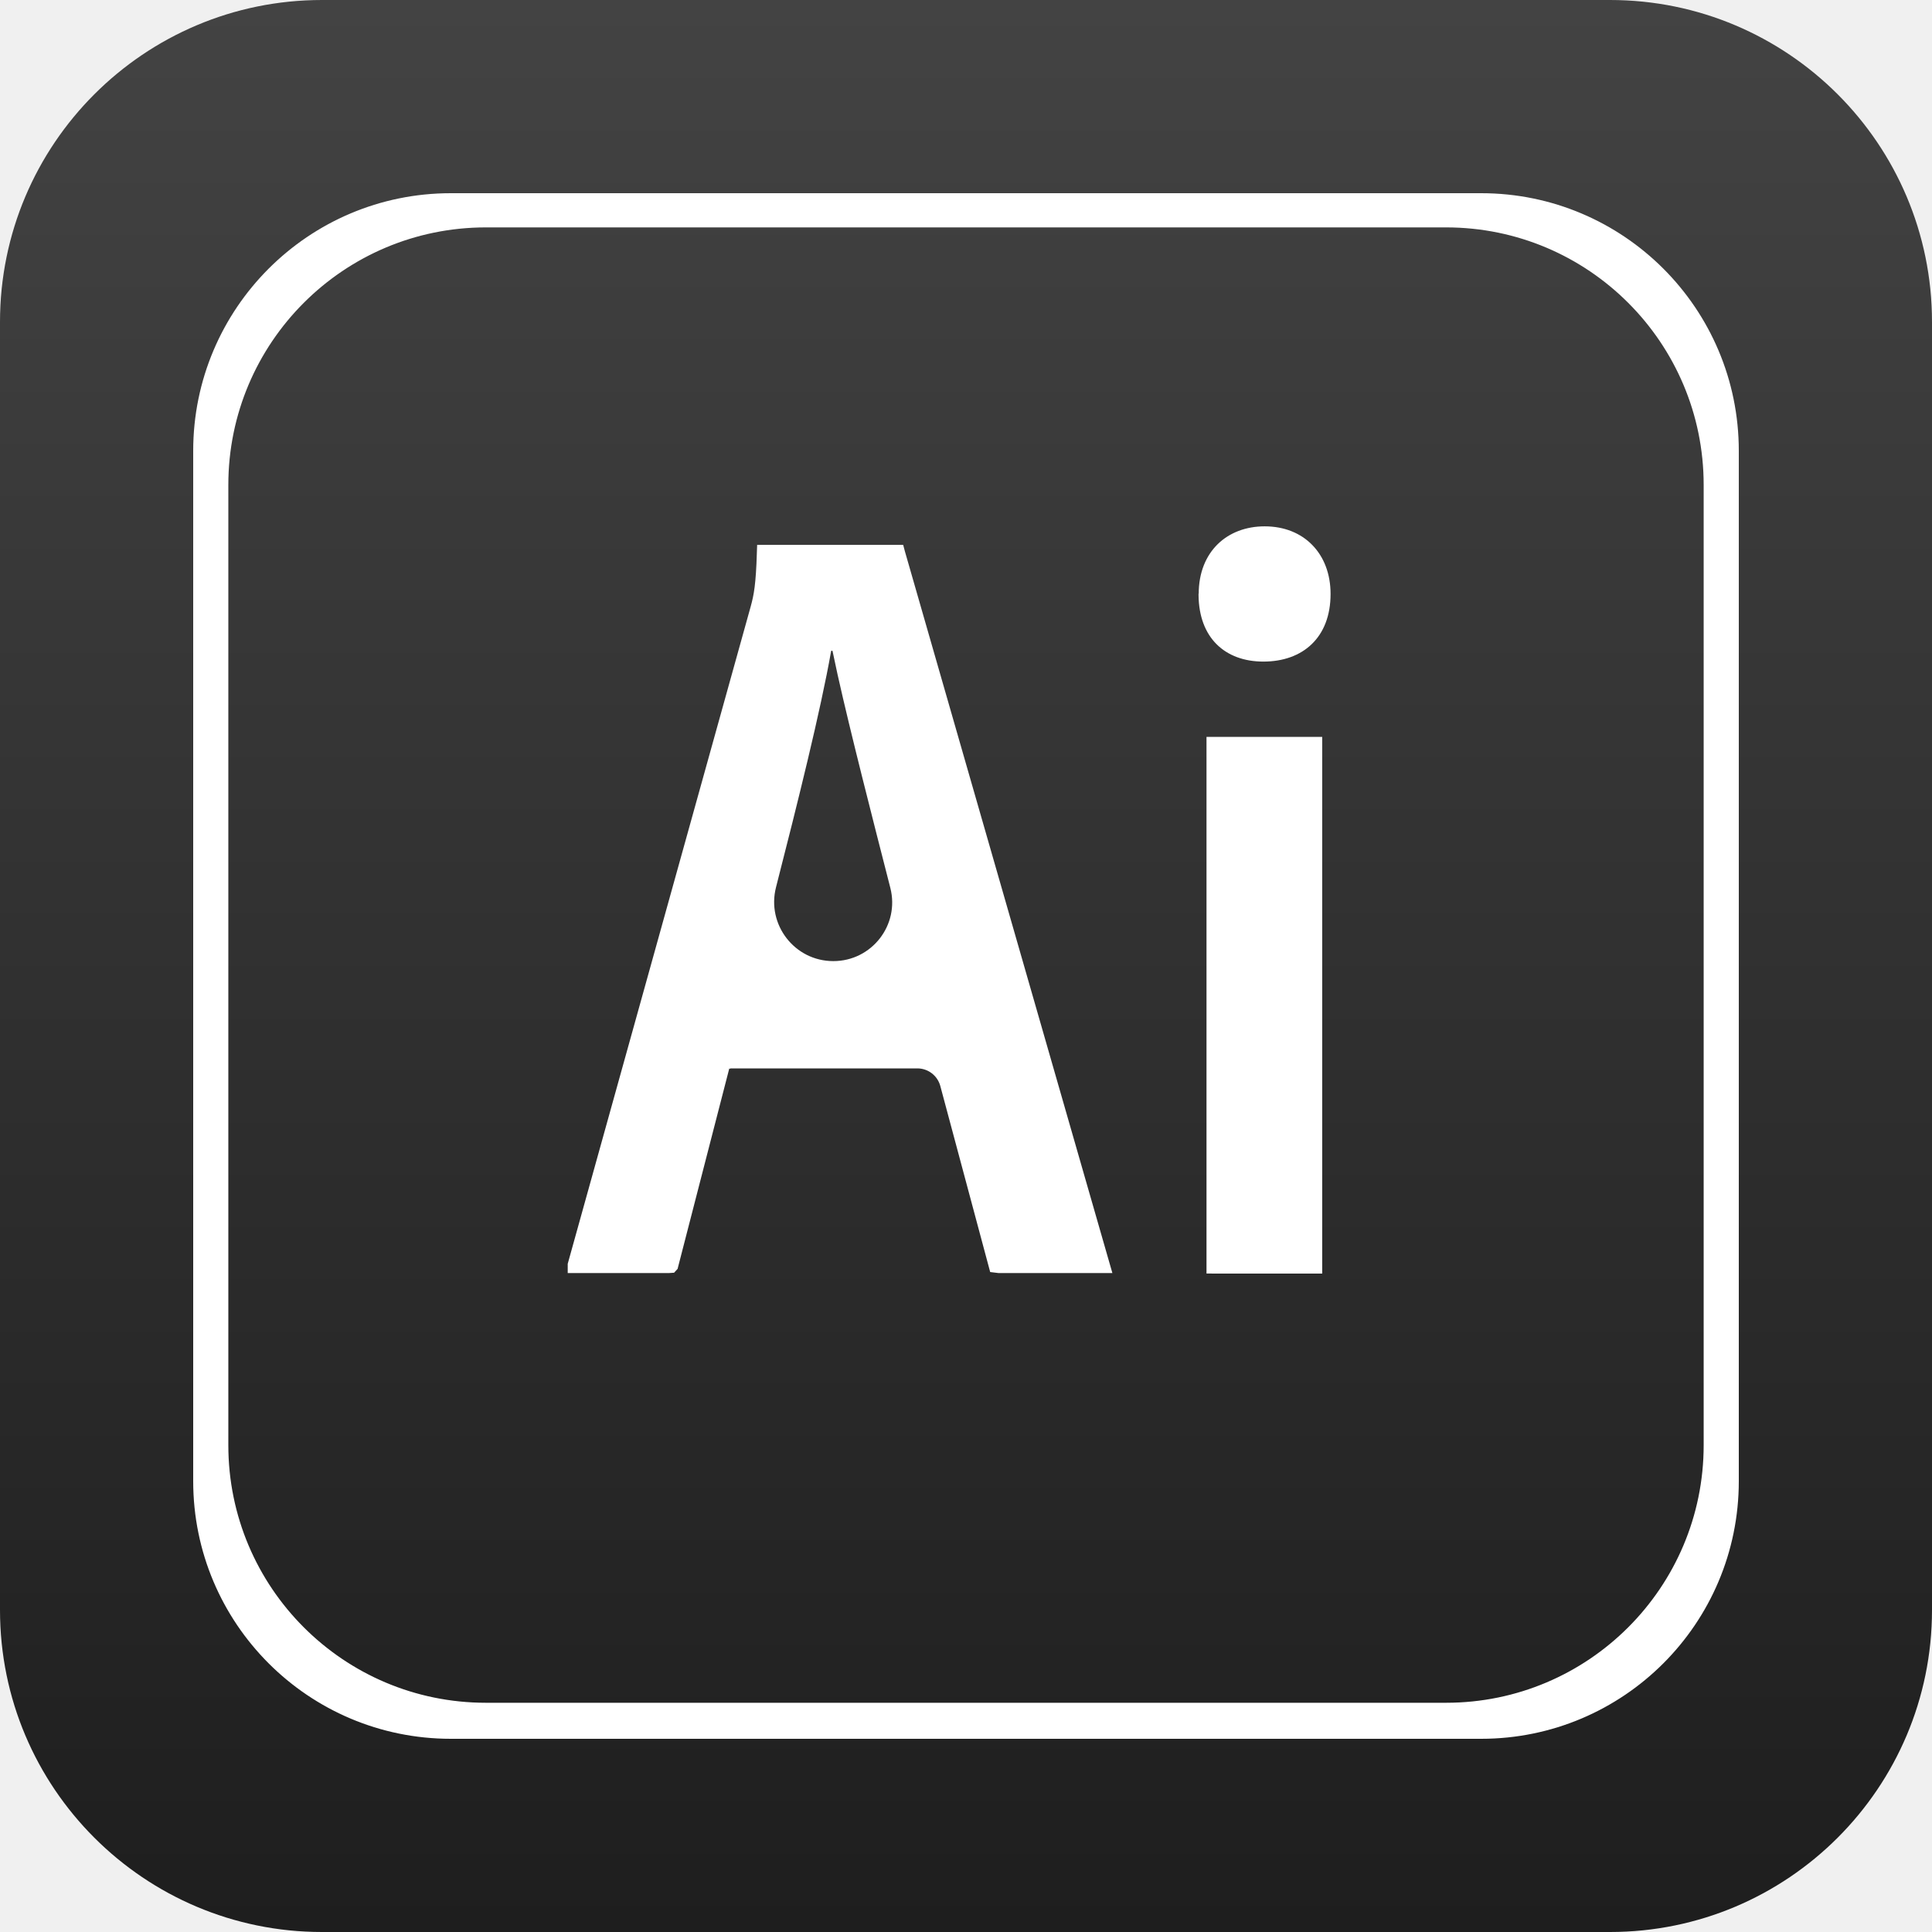
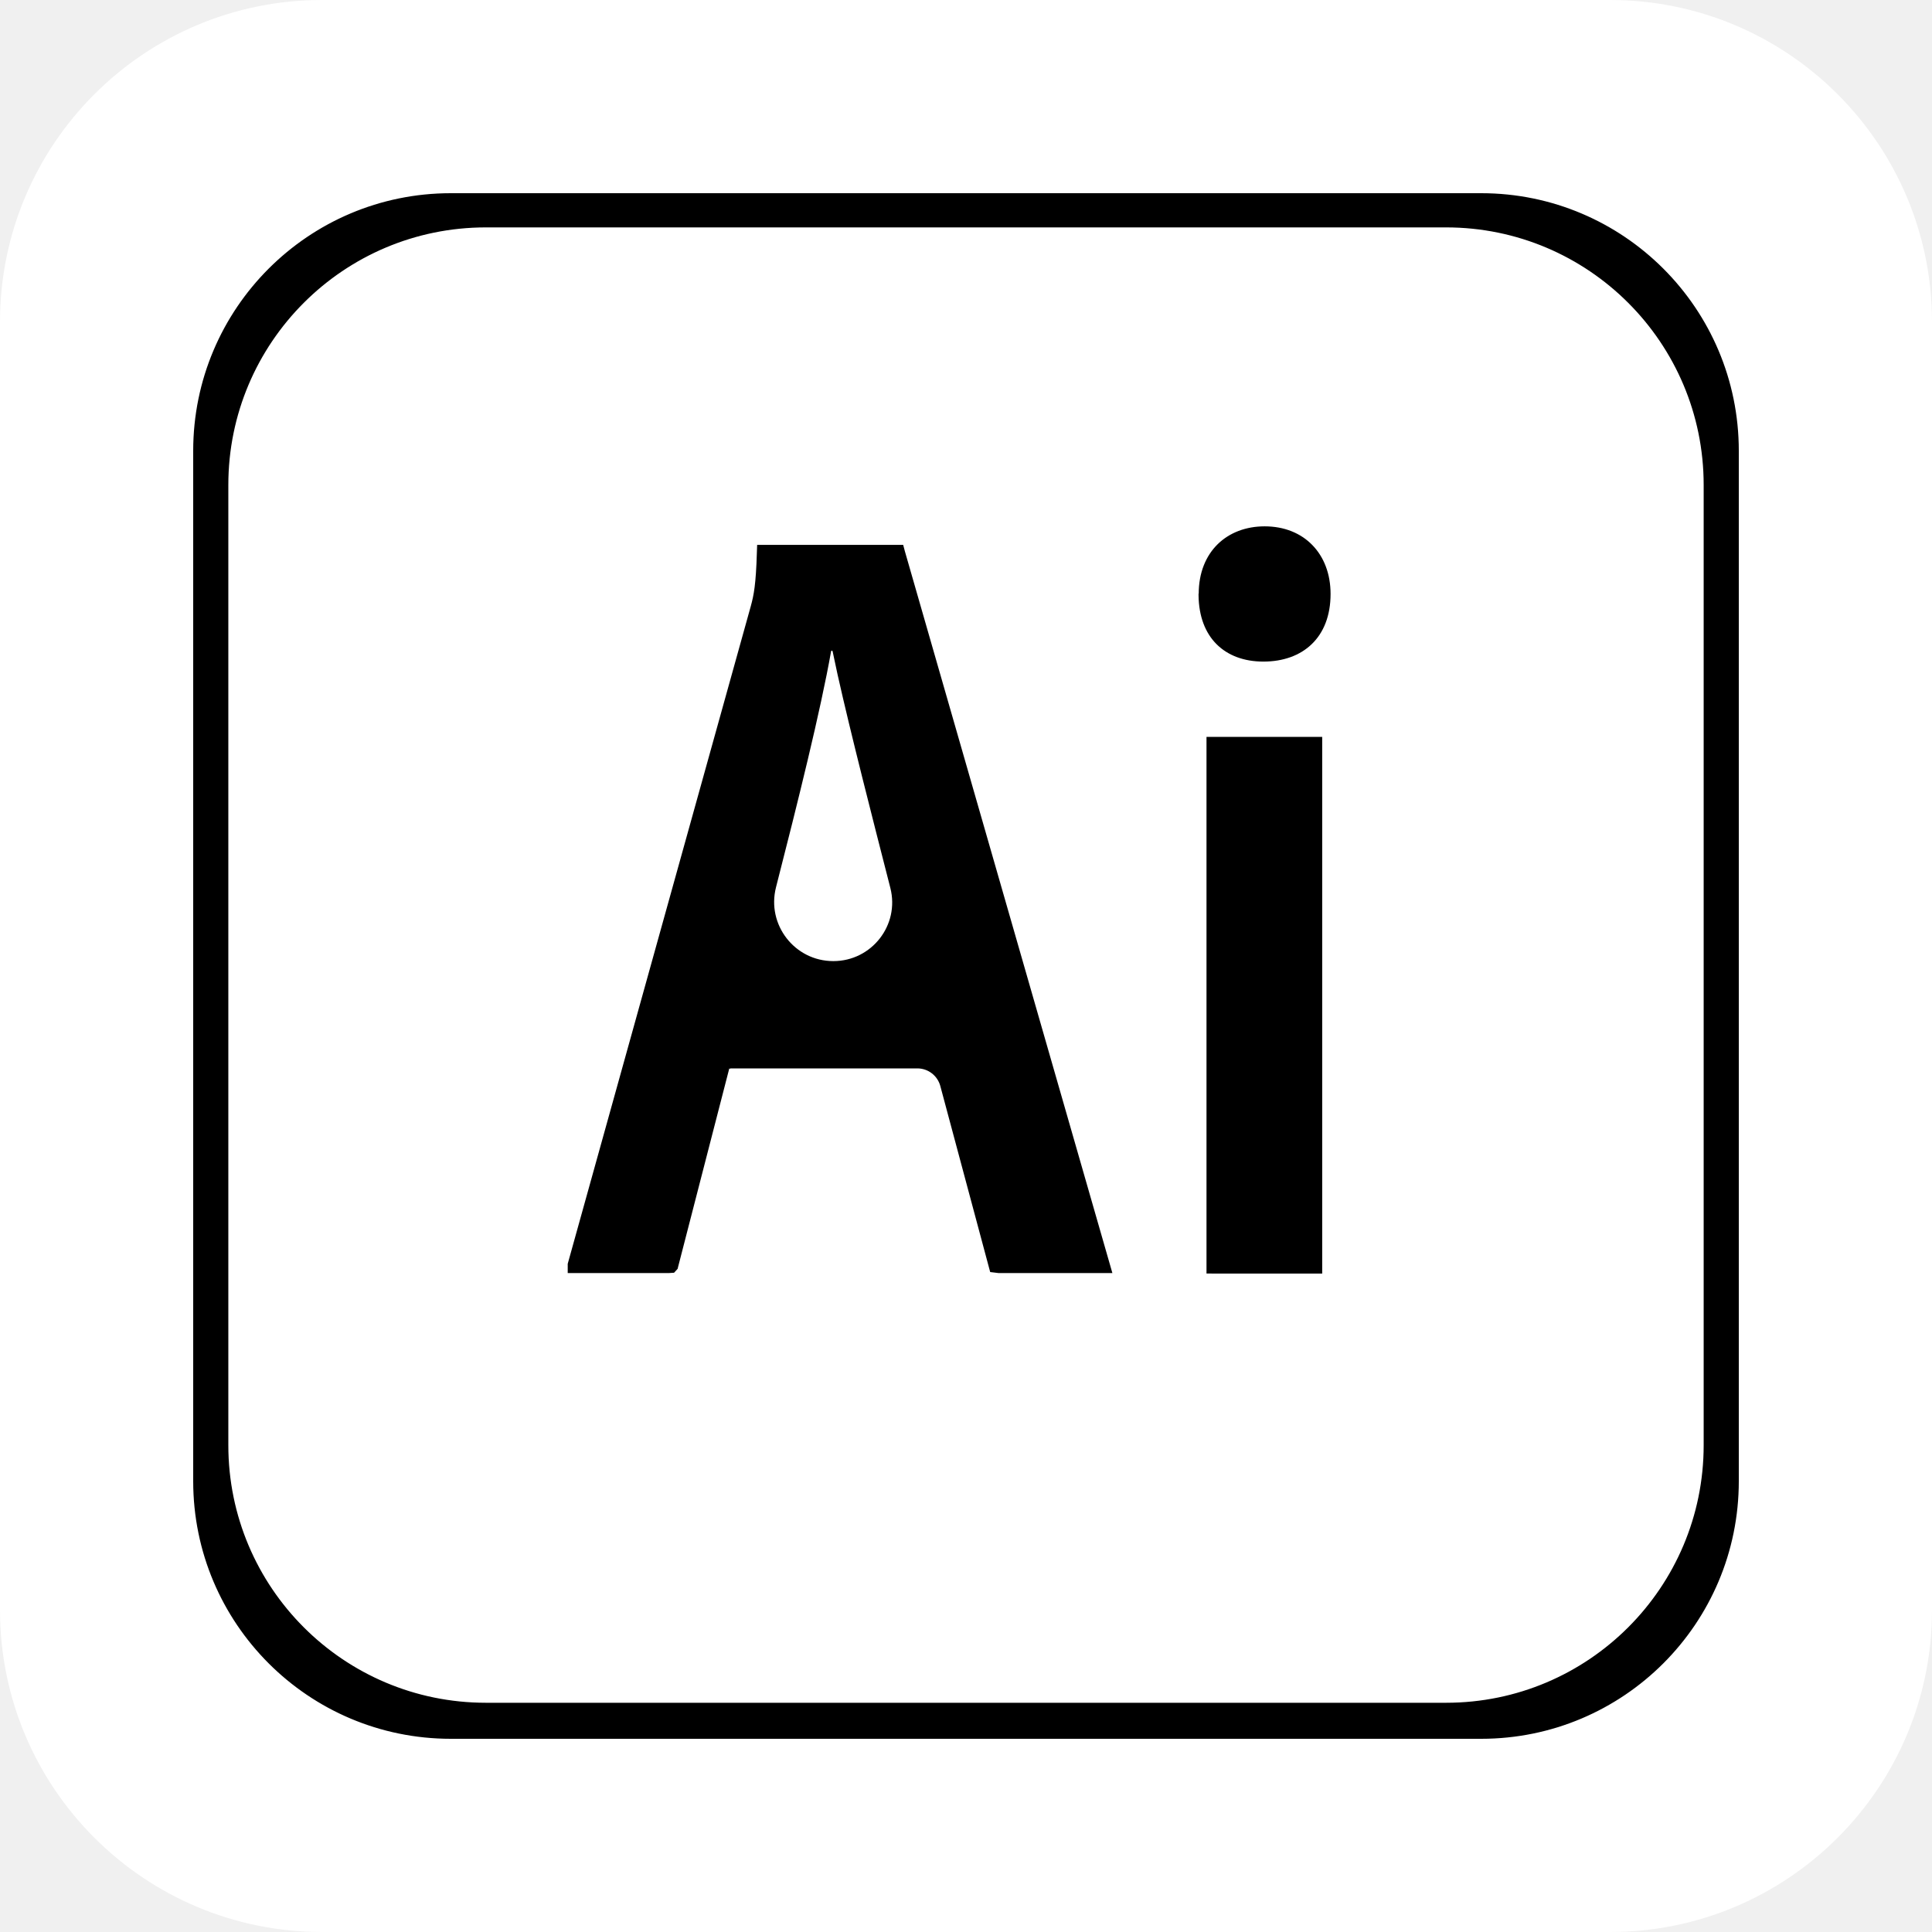
<svg xmlns="http://www.w3.org/2000/svg" viewBox="0 0 60 60" fill="none">
-   <rect width="60" height="60" rx="10" fill="url(#paint0_linear_656_5354)" />
-   <path d="M14 6.25H46C50.28 6.25 53.75 9.72 53.75 14V46C53.75 50.28 50.28 53.75 46 53.75H14C9.72 53.75 6.25 50.28 6.25 46V14C6.25 9.72 9.72 6.25 14 6.25ZM15.091 6.812C10.534 6.812 6.841 10.505 6.841 15.062V44.881C6.841 49.437 10.534 53.131 15.091 53.131H44.909C49.465 53.131 53.159 49.437 53.159 44.881V15.062C53.159 10.505 49.465 6.812 44.909 6.812H15.091ZM40.812 23.134V39.302H37.734C37.729 39.302 37.723 39.3 37.719 39.3V23.134H40.812ZM27.857 17.172L27.862 17.191L34.214 39.286H31.01C30.984 39.286 30.964 39.283 30.95 39.281L29.444 33.663C29.328 33.231 28.937 32.93 28.489 32.93H22.648C22.508 32.93 22.424 33.025 22.403 33.133L20.821 39.266L20.818 39.275L20.816 39.284L20.815 39.285C20.803 39.286 20.79 39.286 20.773 39.286H17.881V39.283L23.554 18.904C23.662 18.514 23.724 18.169 23.756 17.172H27.857ZM22.401 33.212C22.399 33.195 22.398 33.178 22.399 33.161C22.398 33.178 22.399 33.195 22.401 33.212ZM22.759 32.957C22.837 32.994 22.88 33.062 22.893 33.135C22.875 33.043 22.807 32.964 22.71 32.94L22.759 32.957ZM25.833 19.957C25.706 19.957 25.587 20.047 25.564 20.183C25.239 22.019 24.538 24.837 23.858 27.491C23.52 28.812 24.515 30.098 25.879 30.098C27.235 30.098 28.228 28.826 27.892 27.511C27.345 25.374 26.661 22.71 26.256 20.896L26.102 20.175L26.087 20.127C26.05 20.036 25.969 19.976 25.879 19.961L25.833 19.957ZM39.274 16.596C39.824 16.596 40.269 16.785 40.576 17.101C40.884 17.416 41.072 17.876 41.072 18.445C41.072 19.068 40.876 19.523 40.565 19.823C40.253 20.125 39.799 20.296 39.235 20.296C38.69 20.296 38.255 20.127 37.957 19.828C37.666 19.537 37.481 19.095 37.472 18.492C37.475 18.476 37.477 18.459 37.477 18.442C37.477 17.841 37.68 17.384 37.993 17.077C38.308 16.77 38.753 16.596 39.274 16.596ZM37.323 18.675C37.315 18.678 37.306 18.68 37.297 18.683C37.306 18.68 37.315 18.678 37.323 18.675Z" fill="white" stroke="white" stroke-width="0.5" />
+   <g clip-path="url(#clip0_887_11042)">
+     <path d="M50 0H10C4.477 0 0 4.477 0 10V50C0 55.523 4.477 60 10 60H50C55.523 60 60 55.523 60 50V10C60 4.477 55.523 0 50 0Z" fill="white" />
+     <path d="M14 6.25H46C50.28 6.25 53.75 9.72 53.75 14V46C53.75 50.28 50.28 53.75 46 53.75H14C9.72 53.75 6.25 50.28 6.25 46V14C6.25 9.72 9.72 6.25 14 6.25ZM15.091 6.812C10.534 6.812 6.841 10.505 6.841 15.062V44.881C6.841 49.437 10.534 53.131 15.091 53.131H44.909C49.465 53.131 53.159 49.437 53.159 44.881V15.062C53.159 10.505 49.465 6.812 44.909 6.812H15.091ZM40.812 23.134V39.302H37.734C37.729 39.302 37.723 39.3 37.719 39.3V23.134H40.812ZM27.857 17.172L27.862 17.191L34.214 39.286H31.01C30.984 39.286 30.964 39.283 30.95 39.281L29.444 33.663C29.328 33.231 28.937 32.93 28.489 32.93H22.648C22.508 32.93 22.424 33.025 22.403 33.133L20.821 39.266L20.818 39.275L20.816 39.284L20.815 39.285C20.803 39.286 20.79 39.286 20.773 39.286H17.881V39.283L23.554 18.904C23.662 18.514 23.724 18.169 23.756 17.172H27.857ZM22.759 32.957C22.837 32.994 22.88 33.062 22.893 33.135C22.875 33.043 22.807 32.964 22.71 32.94L22.759 32.957ZM25.833 19.957C25.706 19.957 25.587 20.047 25.564 20.183C25.239 22.019 24.538 24.837 23.858 27.491C23.52 28.812 24.515 30.098 25.879 30.098C27.235 30.098 28.228 28.826 27.892 27.511C27.345 25.374 26.661 22.71 26.256 20.896L26.102 20.175L26.087 20.127C26.05 20.036 25.969 19.976 25.879 19.961L25.833 19.957ZM39.274 16.596C39.824 16.596 40.269 16.785 40.576 17.101C40.884 17.416 41.072 17.876 41.072 18.445C41.072 19.068 40.876 19.523 40.565 19.823C40.253 20.125 39.799 20.296 39.235 20.296C38.69 20.296 38.255 20.127 37.957 19.828C37.666 19.537 37.481 19.095 37.472 18.492C37.475 18.476 37.477 18.459 37.477 18.442C37.477 17.841 37.68 17.384 37.993 17.077C38.308 16.77 38.753 16.596 39.274 16.596Z" fill="black" />
+     <path d="M22.401 33.212C22.399 33.195 22.398 33.178 22.399 33.161M37.323 18.675C37.315 18.678 37.306 18.68 37.297 18.683M14 6.25H46C50.28 6.25 53.75 9.72 53.75 14V46C53.75 50.28 50.28 53.75 46 53.75H14C9.72 53.75 6.25 50.28 6.25 46V14C6.25 9.72 9.72 6.25 14 6.25ZM15.091 6.812C10.534 6.812 6.841 10.505 6.841 15.062V44.881C6.841 49.437 10.534 53.131 15.091 53.131H44.909C49.465 53.131 53.159 49.437 53.159 44.881V15.062C53.159 10.505 49.465 6.812 44.909 6.812H15.091ZM40.812 23.134V39.302H37.734C37.729 39.302 37.723 39.3 37.719 39.3V23.134H40.812ZM27.857 17.172L27.862 17.191L34.214 39.286H31.01C30.984 39.286 30.964 39.283 30.95 39.281L29.444 33.663C29.328 33.231 28.937 32.93 28.489 32.93H22.648C22.508 32.93 22.424 33.025 22.403 33.133L20.821 39.266L20.818 39.275L20.816 39.284L20.815 39.285C20.803 39.286 20.79 39.286 20.773 39.286H17.881V39.283L23.554 18.904C23.662 18.514 23.724 18.169 23.756 17.172H27.857ZM22.759 32.957C22.837 32.994 22.88 33.062 22.893 33.135C22.875 33.043 22.807 32.964 22.71 32.94L22.759 32.957ZM25.833 19.957C25.706 19.957 25.587 20.047 25.564 20.183C25.239 22.019 24.538 24.837 23.858 27.491C23.52 28.812 24.515 30.098 25.879 30.098C27.235 30.098 28.228 28.826 27.892 27.511C27.345 25.374 26.661 22.71 26.256 20.896L26.102 20.175L26.087 20.127C26.05 20.036 25.969 19.976 25.879 19.961L25.833 19.957ZM39.274 16.596C39.824 16.596 40.269 16.785 40.576 17.101C40.884 17.416 41.072 17.876 41.072 18.445C41.072 19.068 40.876 19.523 40.565 19.823C40.253 20.125 39.799 20.296 39.235 20.296C38.69 20.296 38.255 20.127 37.957 19.828C37.666 19.537 37.481 19.095 37.472 18.492C37.475 18.476 37.477 18.459 37.477 18.442C37.477 17.841 37.68 17.384 37.993 17.077C38.308 16.77 38.753 16.596 39.274 16.596Z" stroke="black" stroke-width="0.5" />
+   </g>
  <defs>
-     <linearGradient id="paint0_linear_656_5354" x1="30" y1="60" x2="30" y2="0" gradientUnits="userSpaceOnUse">
-       <stop stop-color="#1E1E1E" />
-       <stop offset="1" stop-color="#434343" />
-     </linearGradient>
+     <clipPath id="clip0_887_11042">
+       <rect width="60" height="60" fill="white" />
+     </clipPath>
  </defs>
</svg>
